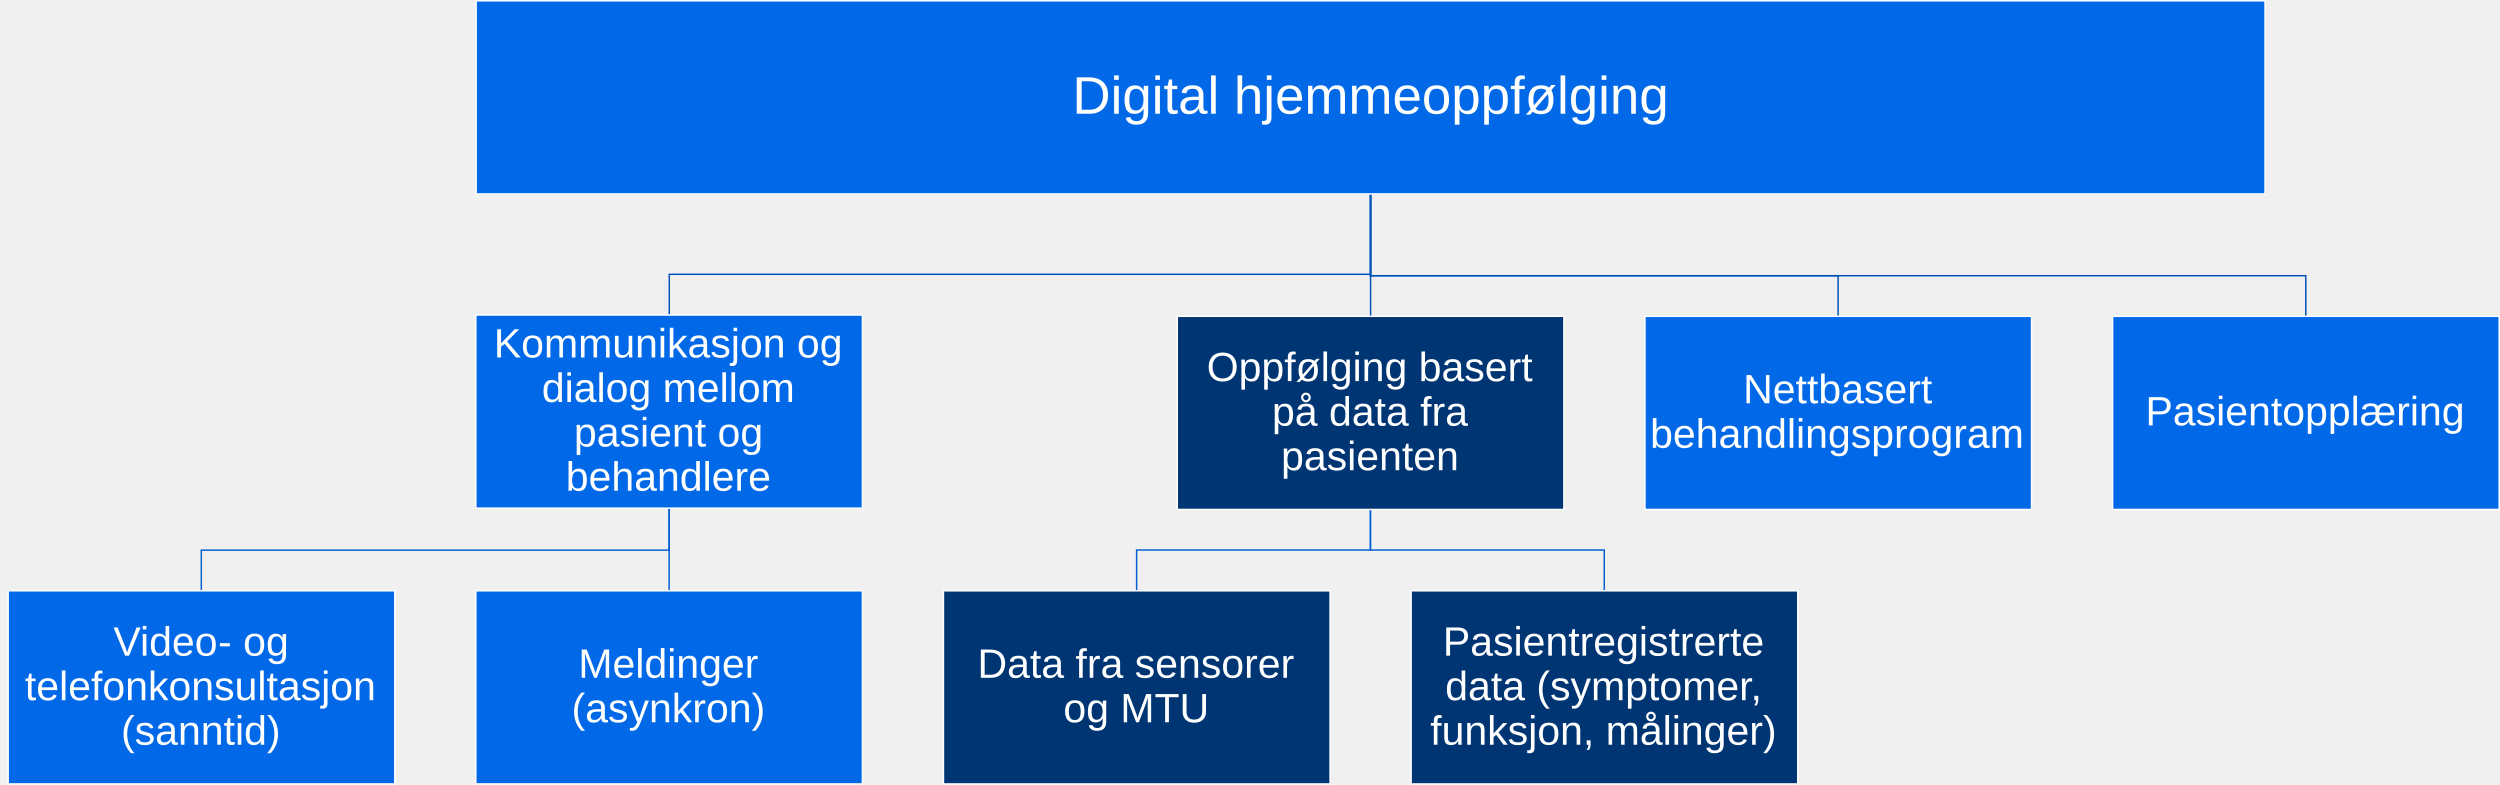
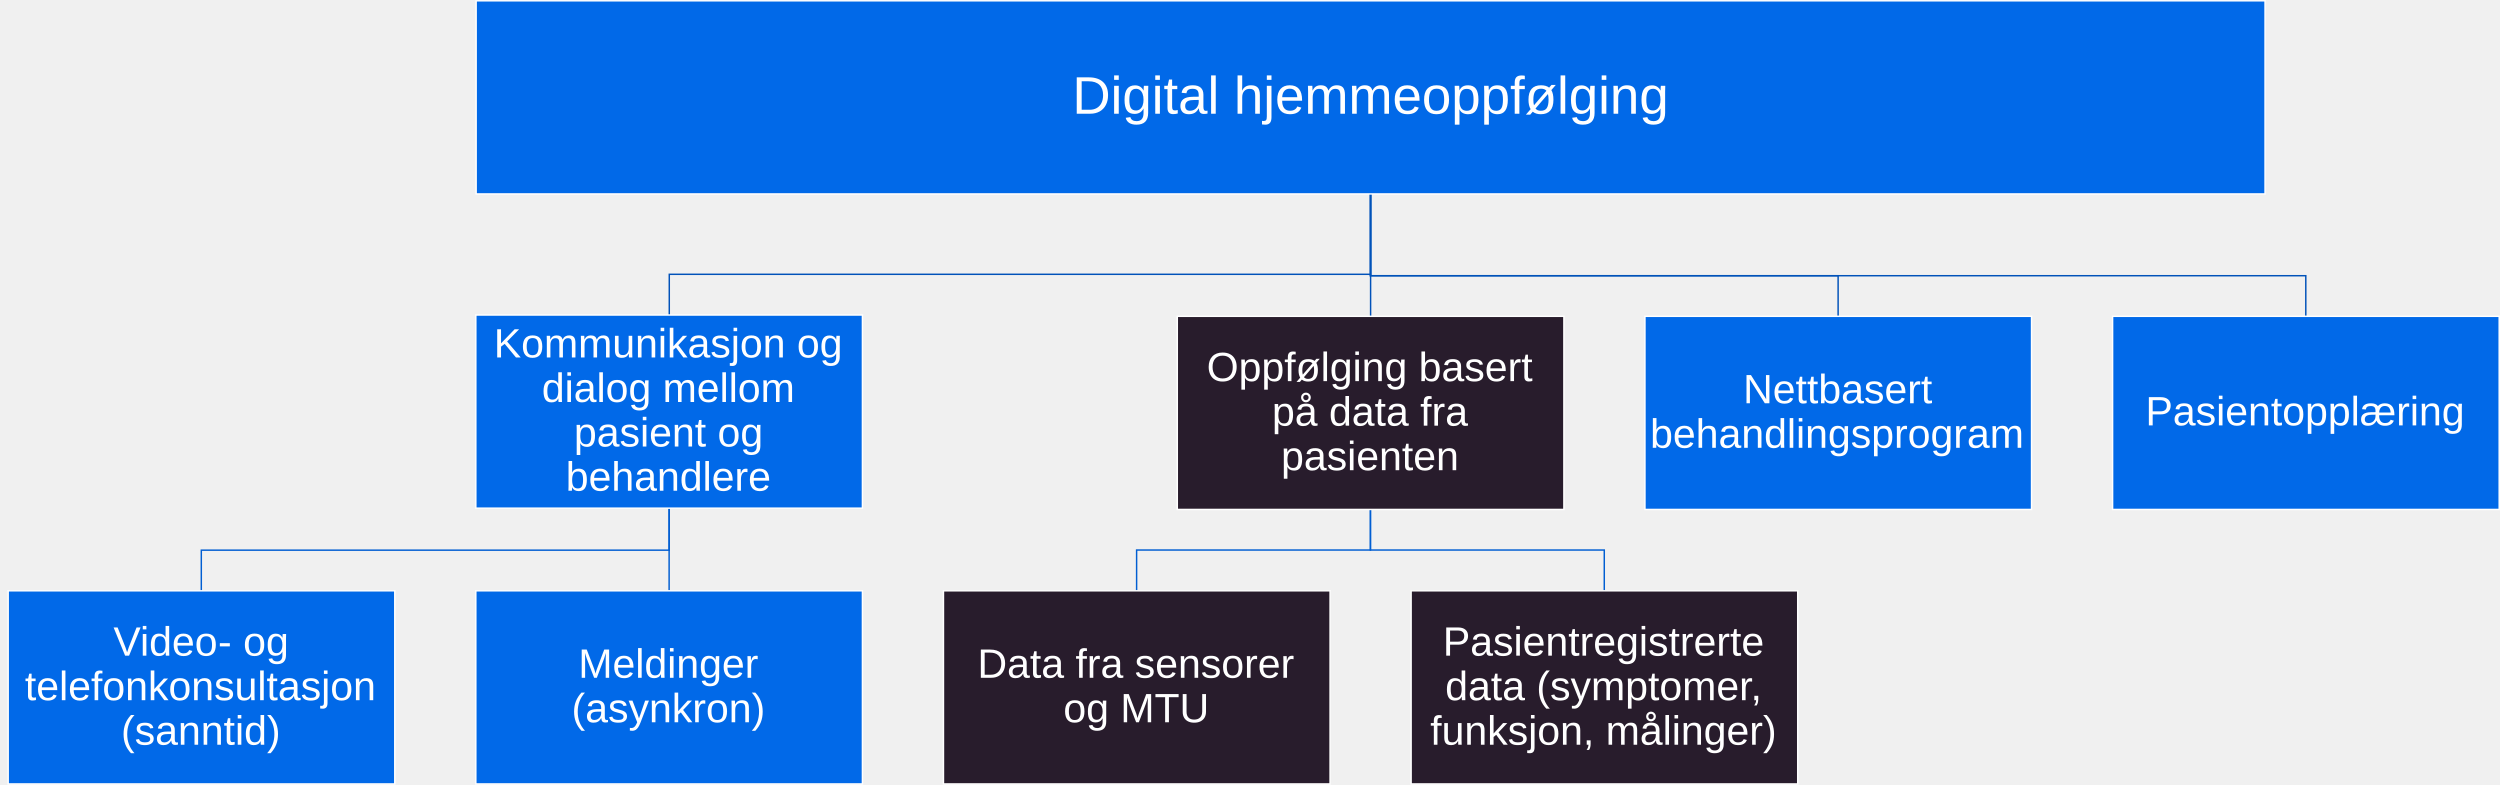
<svg xmlns="http://www.w3.org/2000/svg" width="7805" height="2450" xml:space="preserve" overflow="hidden">
  <defs>
    <clipPath id="clip0">
      <rect x="498" y="1277" width="7805" height="2450" />
    </clipPath>
  </defs>
  <g clip-path="url(#clip0)" transform="translate(-498 -1277)">
    <path d="M4776.5 1882.5 4776.5 2137.78 7696.7 2137.78 7696.7 2264.48" stroke="#0152B9" stroke-width="4.583" stroke-miterlimit="8" fill="none" fill-rule="evenodd" />
    <path d="M4776.5 1882.5 4776.5 2137.78 6236.6 2137.78 6236.6 2264.48" stroke="#0152B9" stroke-width="4.583" stroke-miterlimit="8" fill="none" fill-rule="evenodd" />
    <path d="M4776.5 2867.5 4776.5 2994.2 5506.55 2994.2 5506.55 3120.91" stroke="#015ED2" stroke-width="4.583" stroke-miterlimit="8" fill="none" fill-rule="evenodd" />
    <path d="M4776.55 2867.5 4776.55 2994.2 4046.5 2994.2 4046.5 3120.91" stroke="#015ED2" stroke-width="4.583" stroke-miterlimit="8" fill="none" fill-rule="evenodd" />
    <path d="M4777 1882.5 4777 2264.48" stroke="#0152B9" stroke-width="4.583" stroke-miterlimit="8" fill="none" fill-rule="evenodd" />
    <path d="M2587.28 2863.5 2587.28 2994.6 2587 2994.6 2587 3121.3" stroke="#015ED2" stroke-width="4.583" stroke-miterlimit="8" fill="none" fill-rule="evenodd" />
    <path d="M2586.88 2863.5 2586.88 2994.6 1126.5 2994.6 1126.5 3121.3" stroke="#015ED2" stroke-width="4.583" stroke-miterlimit="8" fill="none" fill-rule="evenodd" />
    <path d="M4777.37 1882.5 4777.37 2133.38 2587.5 2133.38 2587.5 2260.08" stroke="#0152B9" stroke-width="4.583" stroke-miterlimit="8" fill="none" fill-rule="evenodd" />
    <path d="M1984.5 1279.5 7569.5 1279.5 7569.5 1882.5 1984.5 1882.5 1984.5 1279.5Z" stroke="#FFFFFF" stroke-width="4.583" stroke-miterlimit="8" fill="#0169E8" fill-rule="evenodd" />
    <text fill="#FFFFFF" font-family="Arial,Arial_MSFontService,sans-serif" font-weight="400" font-size="165" transform="matrix(1 0 0 1 3846.07 1632)">Digital <tspan font-size="165" x="504.167" y="0">hjemmeoppfølging</tspan>
    </text>
    <path d="M1983.5 2260.5 3190.5 2260.5 3190.5 2863.5 1983.5 2863.5 1983.5 2260.5Z" stroke="#FFFFFF" stroke-width="4.583" stroke-miterlimit="8" fill="#0169E8" fill-rule="evenodd" />
    <text fill="#FFFFFF" font-family="Arial,Arial_MSFontService,sans-serif" font-weight="400" font-size="128" transform="matrix(1 0 0 1 2039.76 2393)">Kommunikasjon og <tspan font-size="128" x="149.806" y="139">dialog mellom </tspan>
      <tspan font-size="128" x="250.067" y="278">pasient og </tspan>
      <tspan font-size="128" x="224.583" y="416">behandlere</tspan>
    </text>
    <path d="M523.5 3121.5 1730.5 3121.5 1730.5 3724.5 523.5 3724.5 523.5 3121.5Z" stroke="#FFFFFF" stroke-width="4.583" stroke-miterlimit="8" fill="#0169E8" fill-rule="evenodd" />
    <text fill="#FFFFFF" font-family="Arial,Arial_MSFontService,sans-serif" font-weight="400" font-size="128" transform="matrix(1 0 0 1 852.107 3324)">Video<tspan font-size="128" x="326.54" y="0">-</tspan>
      <tspan font-size="128" x="405.029" y="0">og </tspan>
      <tspan font-size="128" x="-276.444" y="139">telefonkonsultasjon </tspan>
      <tspan font-size="128" x="23.765" y="278">(sanntid)</tspan>
    </text>
    <path d="M1983.5 3121.5 3190.5 3121.5 3190.5 3724.5 1983.5 3724.5 1983.5 3121.5Z" stroke="#FFFFFF" stroke-width="4.583" stroke-miterlimit="8" fill="#0169E8" fill-rule="evenodd" />
    <text fill="#FFFFFF" font-family="Arial,Arial_MSFontService,sans-serif" font-weight="400" font-size="128" transform="matrix(1 0 0 1 2303.6 3393)">Meldinger <tspan font-size="128" x="-21.198" y="139">(asynkron)</tspan>
    </text>
-     <path d="M4173.5 2264.5 5380.5 2264.5 5380.5 2867.5 4173.5 2867.5 4173.5 2264.5Z" stroke="#FFFFFF" stroke-width="4.583" stroke-miterlimit="8" fill="#003574" fill-rule="evenodd" />
+     <path d="M4173.5 2264.5 5380.5 2264.5 5380.5 2867.5 4173.5 2867.5 4173.5 2264.5Z" stroke="#FFFFFF" stroke-width="4.583" stroke-miterlimit="8" fill="#281C2C" fill-rule="evenodd" />
    <text fill="#FFFFFF" font-family="Arial,Arial_MSFontService,sans-serif" font-weight="400" font-size="128" transform="matrix(1 0 0 1 4265.44 2467)">Oppfølging basert <tspan font-size="128" x="203.683" y="139">på data fra </tspan>
      <tspan font-size="128" x="232.031" y="278">pasienten</tspan>
    </text>
-     <path d="M3443.5 3121.5 4650.5 3121.5 4650.5 3724.5 3443.5 3724.5 3443.5 3121.5Z" stroke="#FFFFFF" stroke-width="4.583" stroke-miterlimit="8" fill="#003574" fill-rule="evenodd" />
+     <path d="M3443.5 3121.5 4650.5 3121.5 4650.5 3724.5 3443.5 3724.5 3443.5 3121.5Z" stroke="#FFFFFF" stroke-width="4.583" stroke-miterlimit="8" fill="#281C2C" fill-rule="evenodd" />
    <text fill="#FFFFFF" font-family="Arial,Arial_MSFontService,sans-serif" font-weight="400" font-size="128" transform="matrix(1 0 0 1 3549.71 3393)">Data fra sensorer <tspan font-size="128" x="268.125" y="139">og MTU</tspan>
    </text>
-     <path d="M4903.5 3121.5 6110.5 3121.5 6110.5 3724.5 4903.5 3724.5 4903.5 3121.5Z" stroke="#FFFFFF" stroke-width="4.583" stroke-miterlimit="8" fill="#003574" fill-rule="evenodd" />
+     <path d="M4903.5 3121.5 6110.5 3121.5 6110.5 3724.5 4903.5 3724.5 4903.5 3121.5Z" stroke="#FFFFFF" stroke-width="4.583" stroke-miterlimit="8" fill="#281C2C" fill-rule="evenodd" />
    <text fill="#FFFFFF" font-family="Arial,Arial_MSFontService,sans-serif" font-weight="400" font-size="128" transform="matrix(1 0 0 1 5002.65 3324)">Pasientregistrerte <tspan font-size="128" x="7.265" y="139">data (symptomer, </tspan>
      <tspan font-size="128" x="-39.531" y="278">funksjon, målinger)</tspan>
    </text>
    <path d="M5633.5 2264.5 6840.5 2264.5 6840.5 2867.5 5633.5 2867.5 5633.5 2264.5Z" stroke="#FFFFFF" stroke-width="4.583" stroke-miterlimit="8" fill="#0169E8" fill-rule="evenodd" />
    <text fill="#FFFFFF" font-family="Arial,Arial_MSFontService,sans-serif" font-weight="400" font-size="128" transform="matrix(1 0 0 1 5940.1 2536)">Nettbasert <tspan font-size="128" x="-290.469" y="139">behandlingsprogram</tspan>
    </text>
    <path d="M7093.5 2264.5 8300.5 2264.5 8300.5 2867.5 7093.5 2867.5 7093.5 2264.5Z" stroke="#FFFFFF" stroke-width="4.583" stroke-miterlimit="8" fill="#0169E8" fill-rule="evenodd" />
    <text fill="#FFFFFF" font-family="Arial,Arial_MSFontService,sans-serif" font-weight="400" font-size="128" transform="matrix(1 0 0 1 7196.24 2605)">Pasientopplæring</text>
  </g>
</svg>
